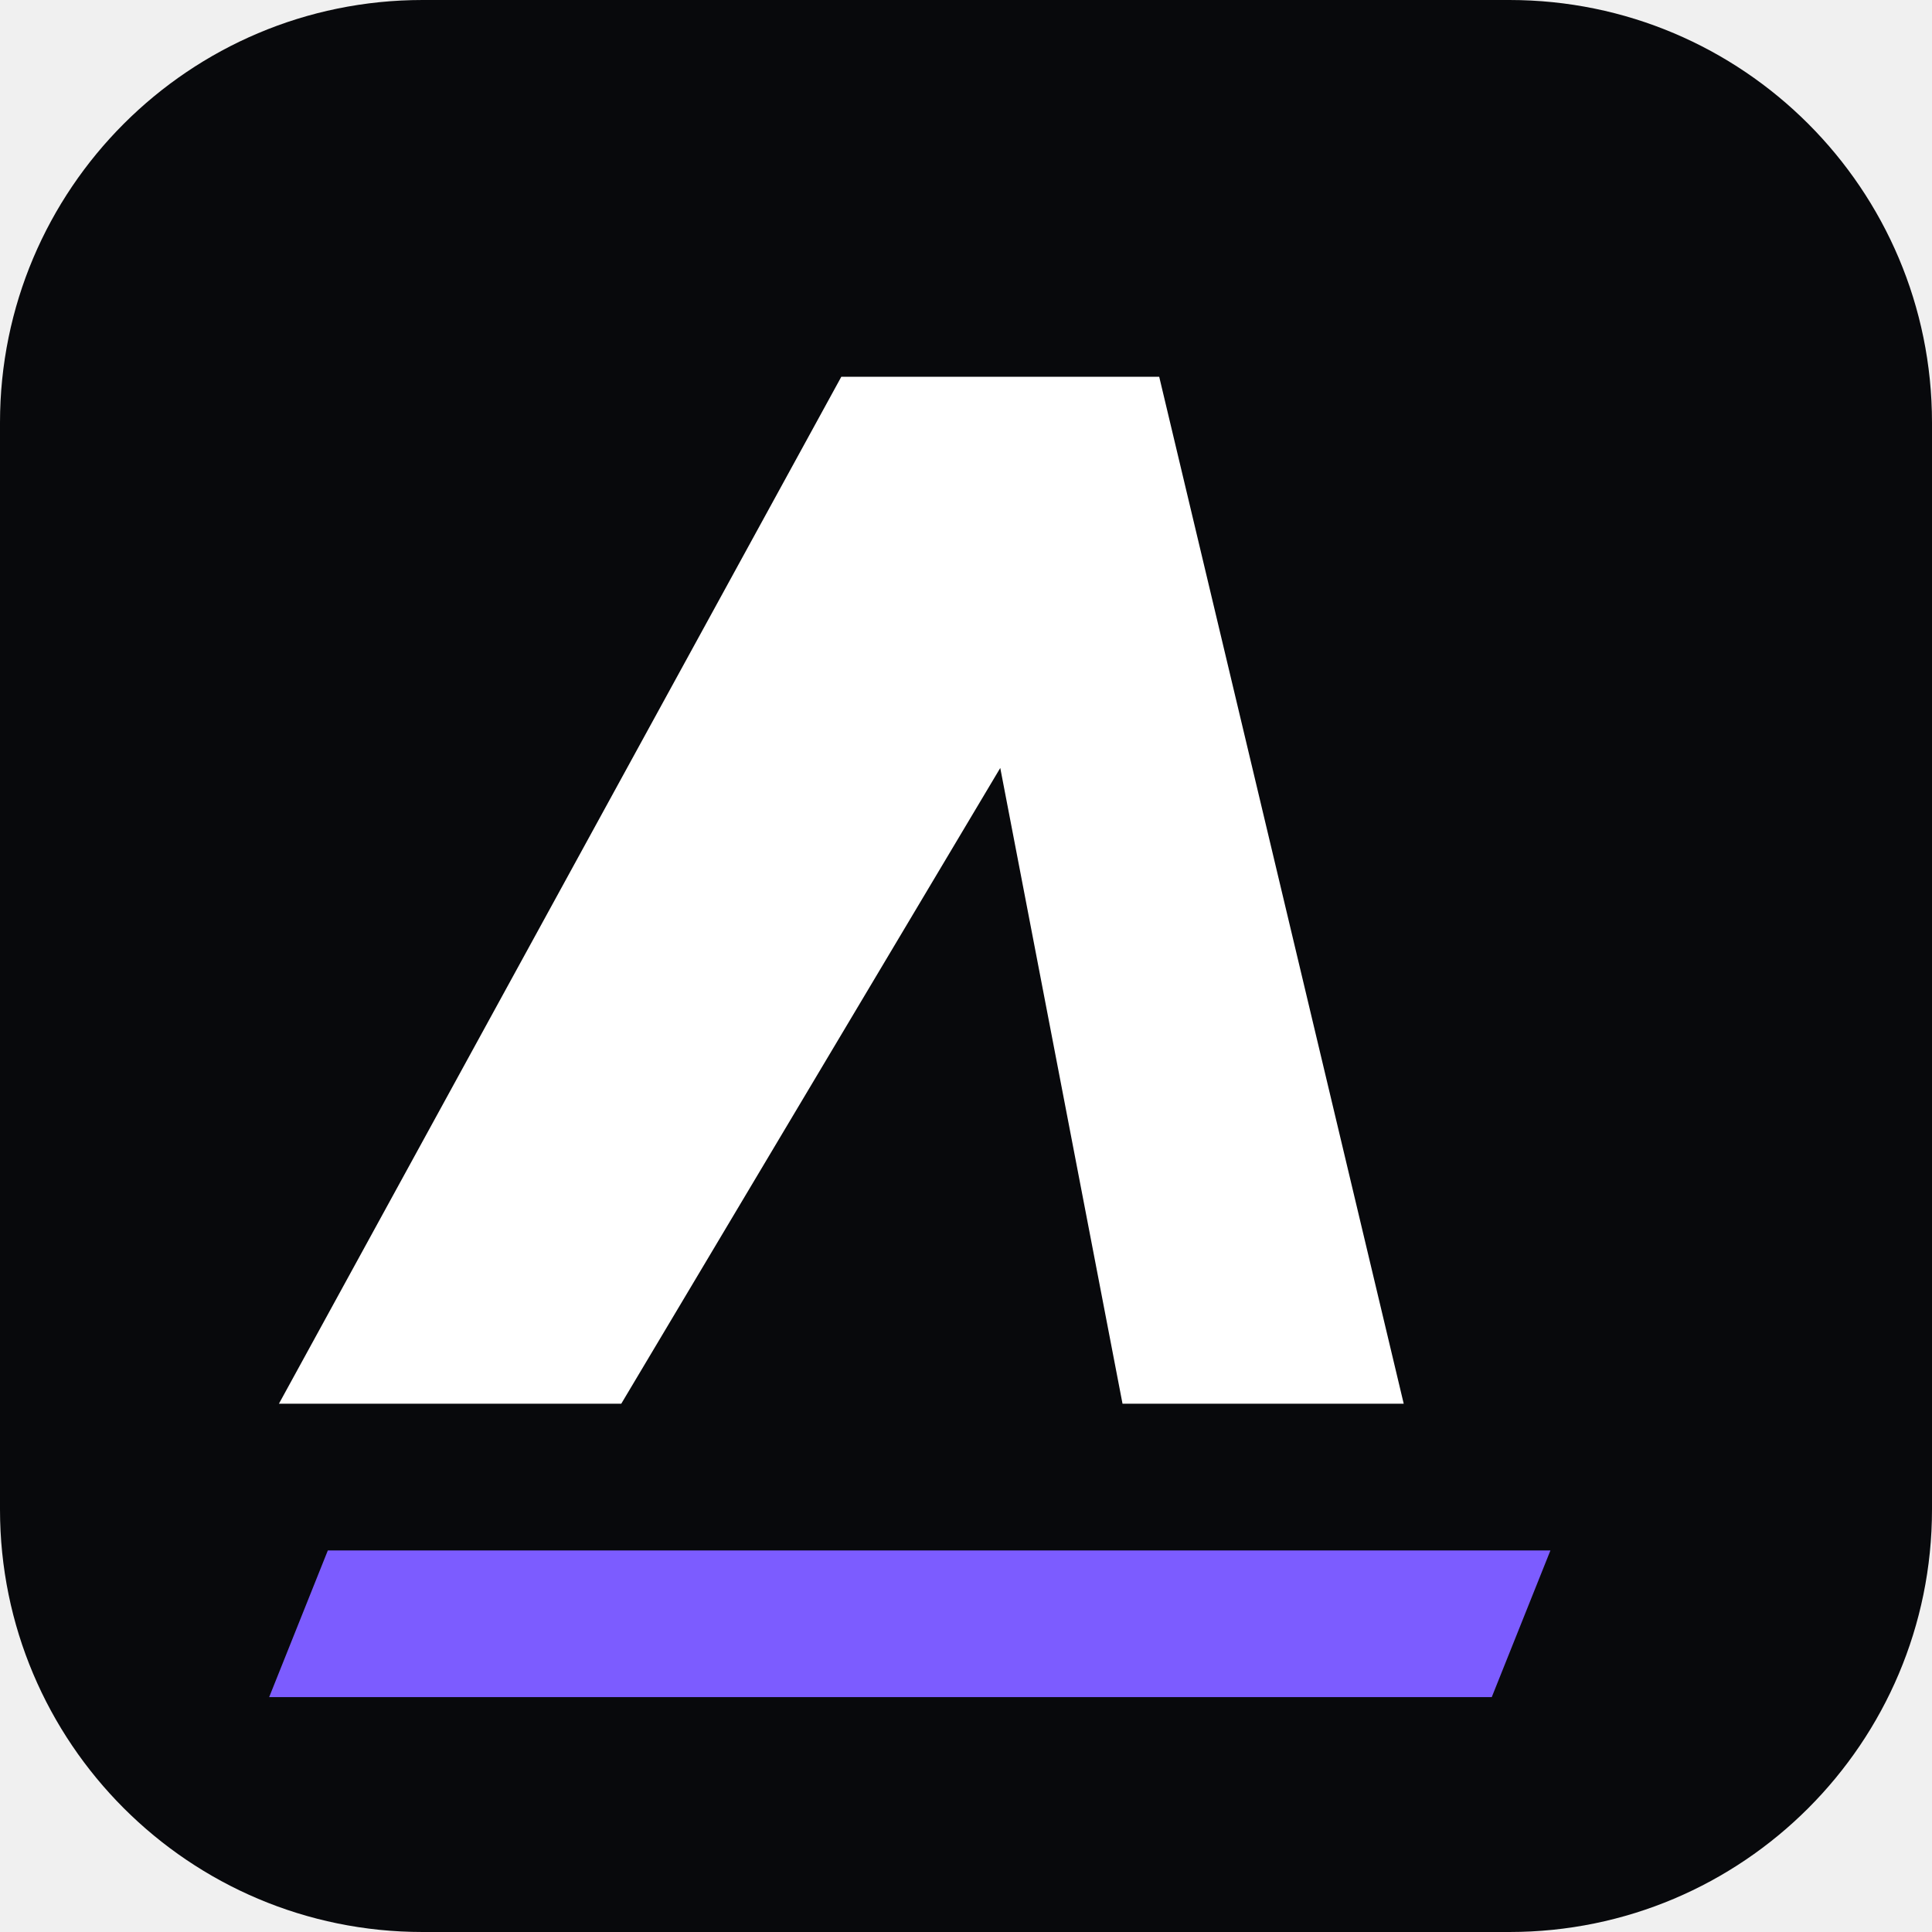
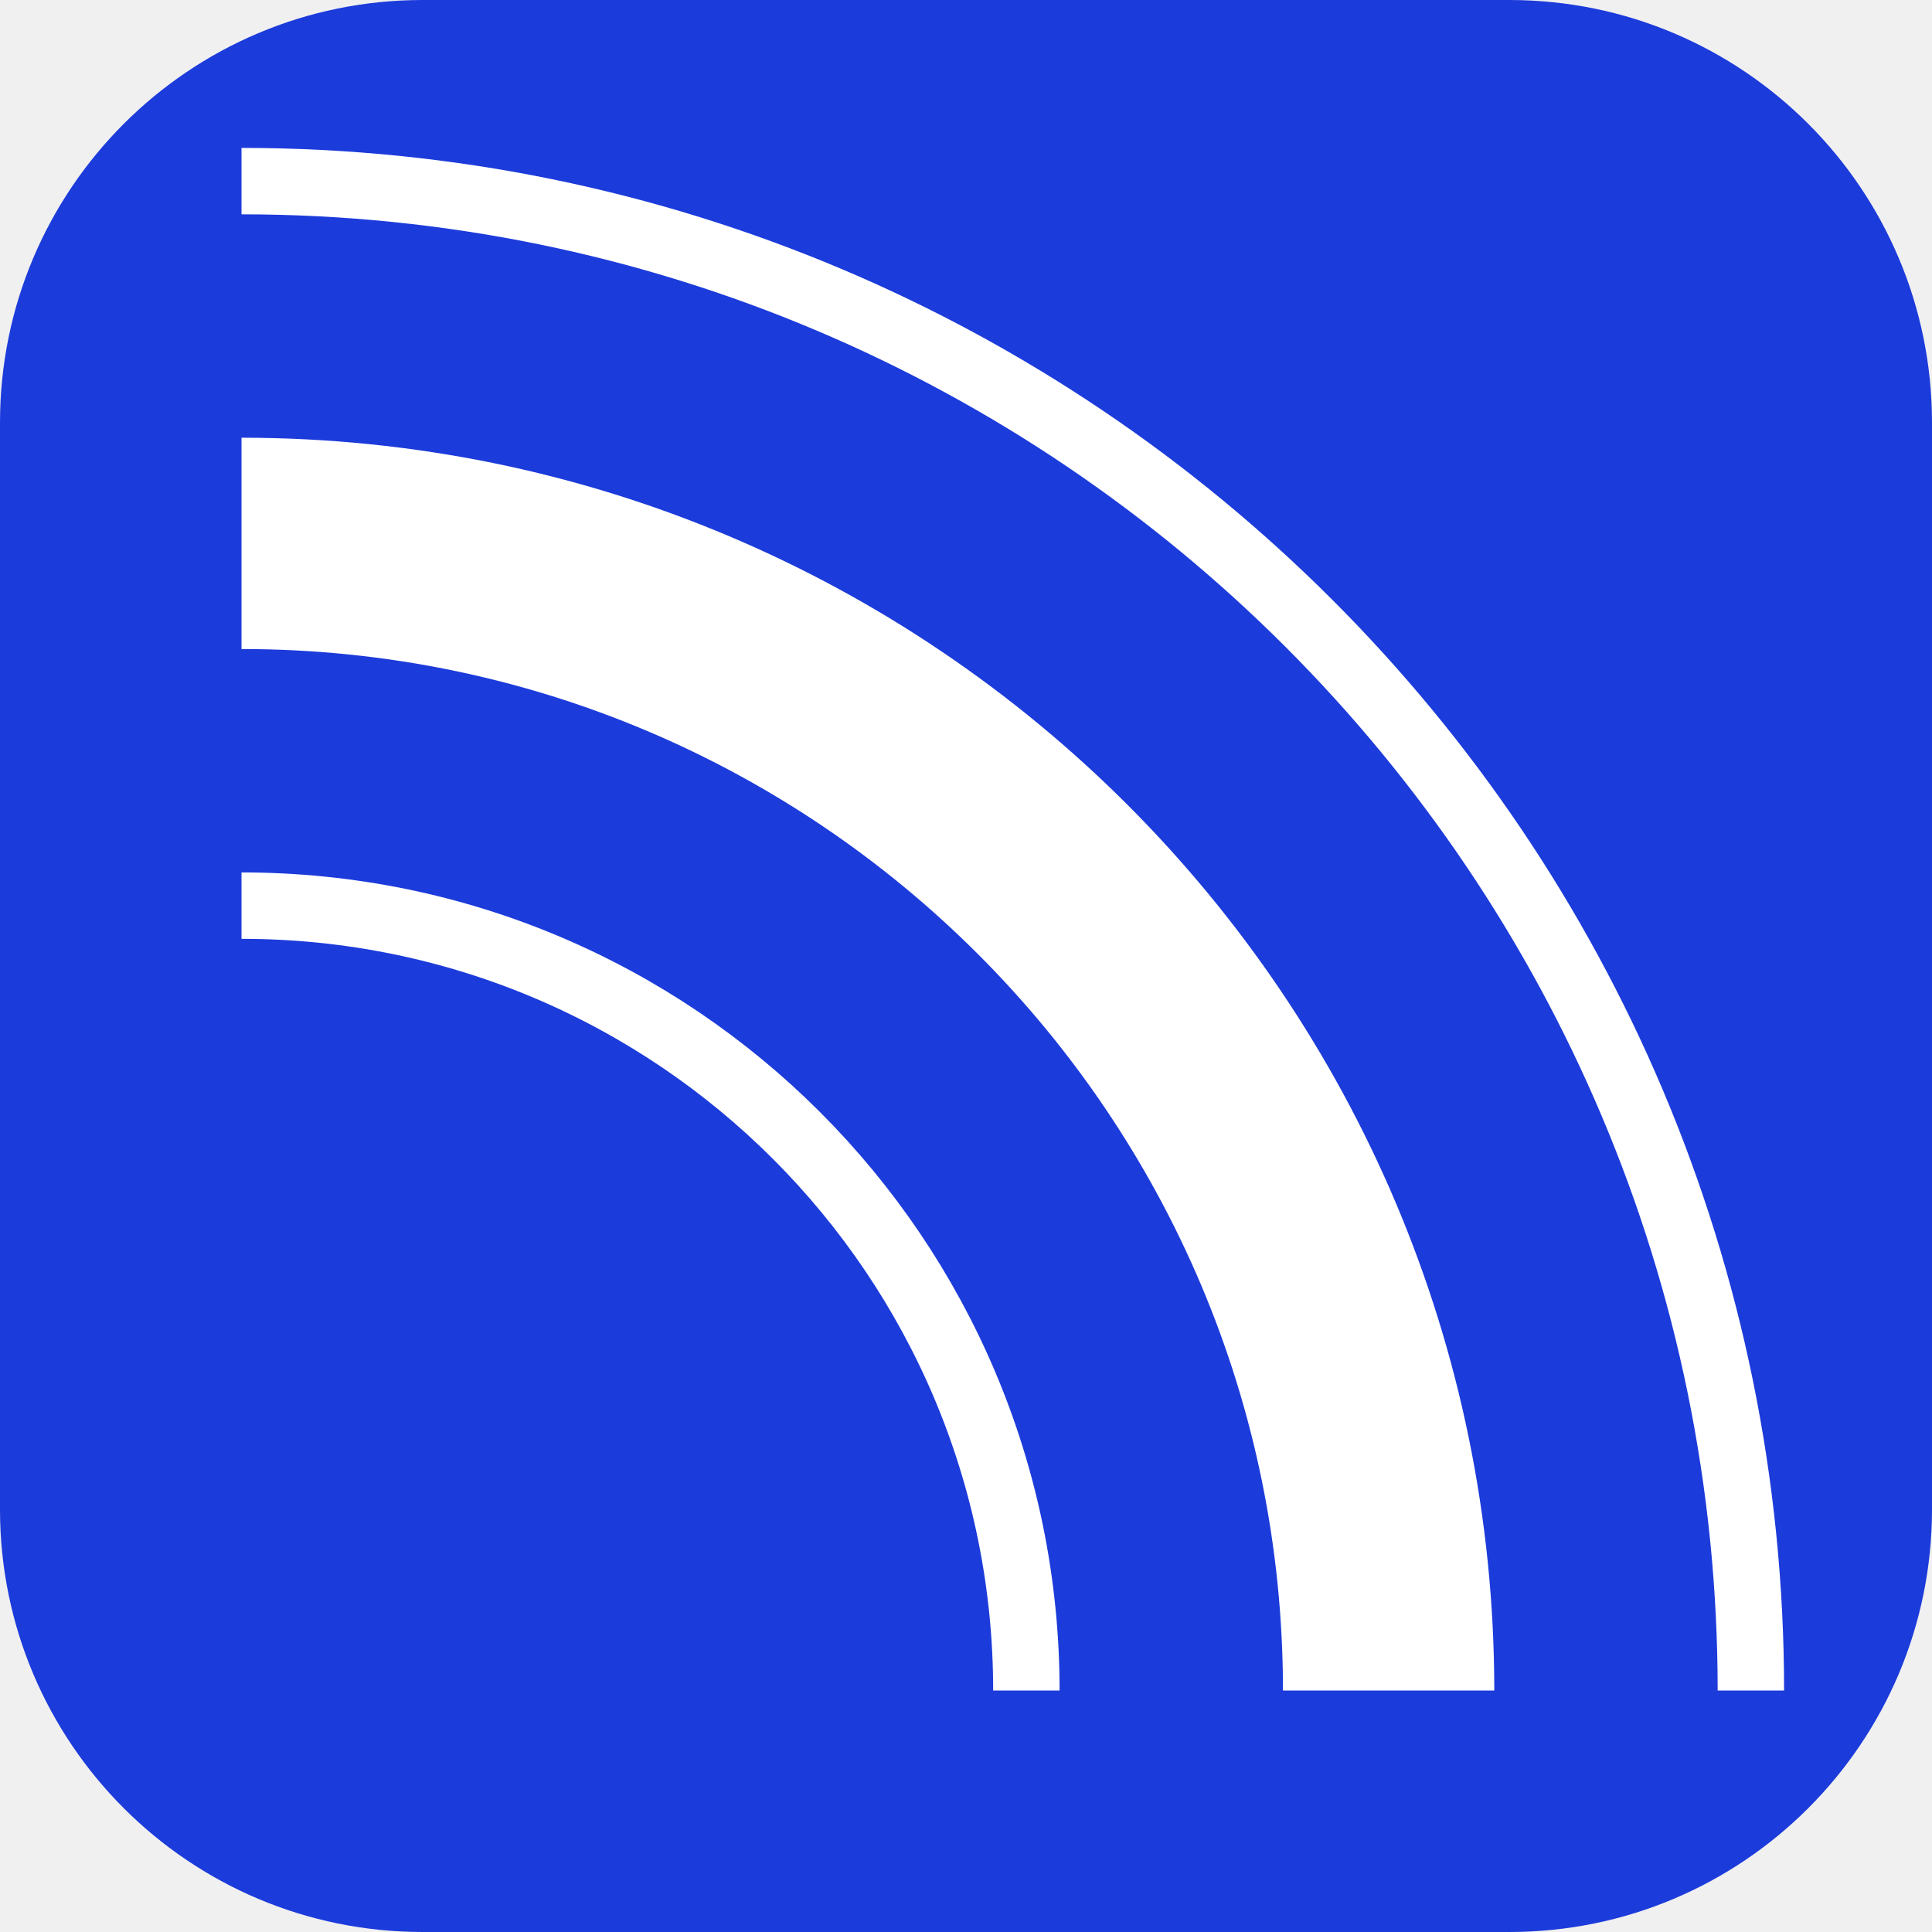
<svg xmlns="http://www.w3.org/2000/svg" width="64" height="64" viewBox="0 0 64 64">
-   <rect width="64" height="64" rx="14" fill="#08090C" />
-   <g transform="translate(6 6) scale(.81)">
-     <path d="M4 50 27 8h13l10 42H38.5L33.5 24 18 50Z" fill="#fff" />
-     <path d="M6 56h50l-2.4 6H3.6Z" fill="#7C5CFF" />
+   <rect width="64" height="64" rx="14" fill="#1C3BDB" />
+   <g fill="none" stroke="#fff">
+     <path d="M8 18a38 38 0 0 1 38 38" stroke-width="7" />
+     <path d="M8 6a50 50 0 0 1 50 50" stroke-width="2.2" />
+     <path d="M8 30a26 26 0 0 1 26 26" stroke-width="2.2" />
  </g>
</svg>
